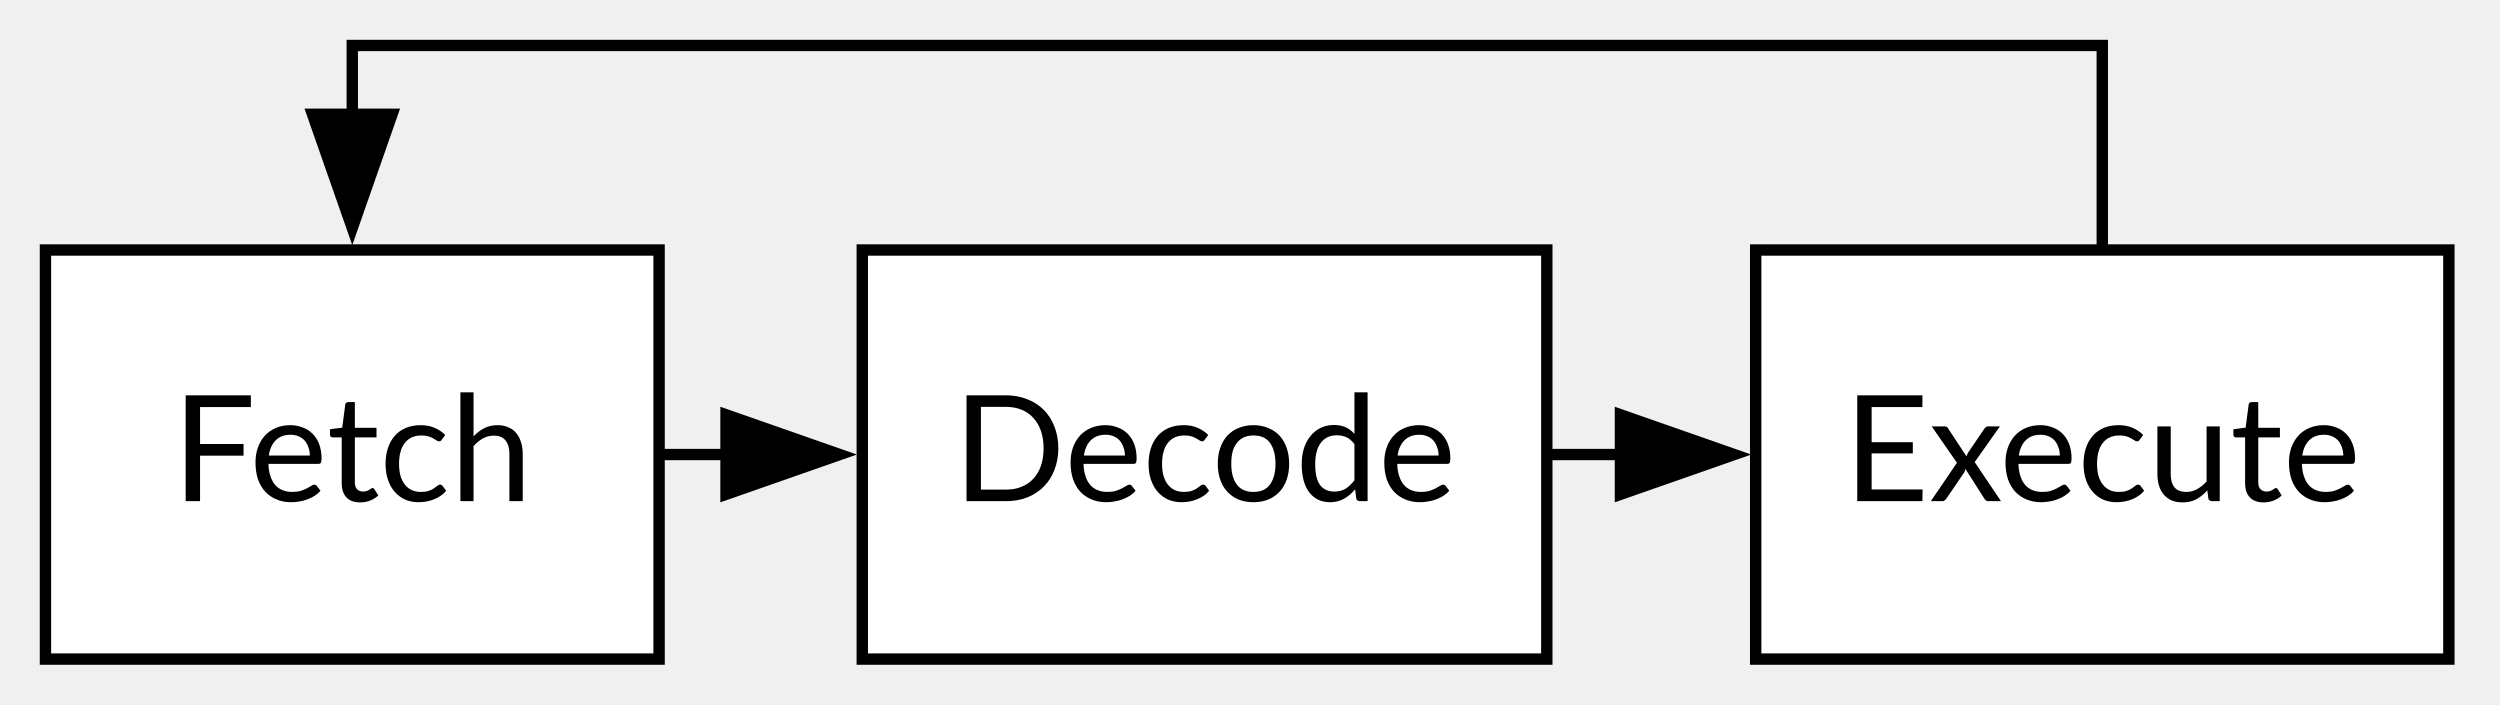
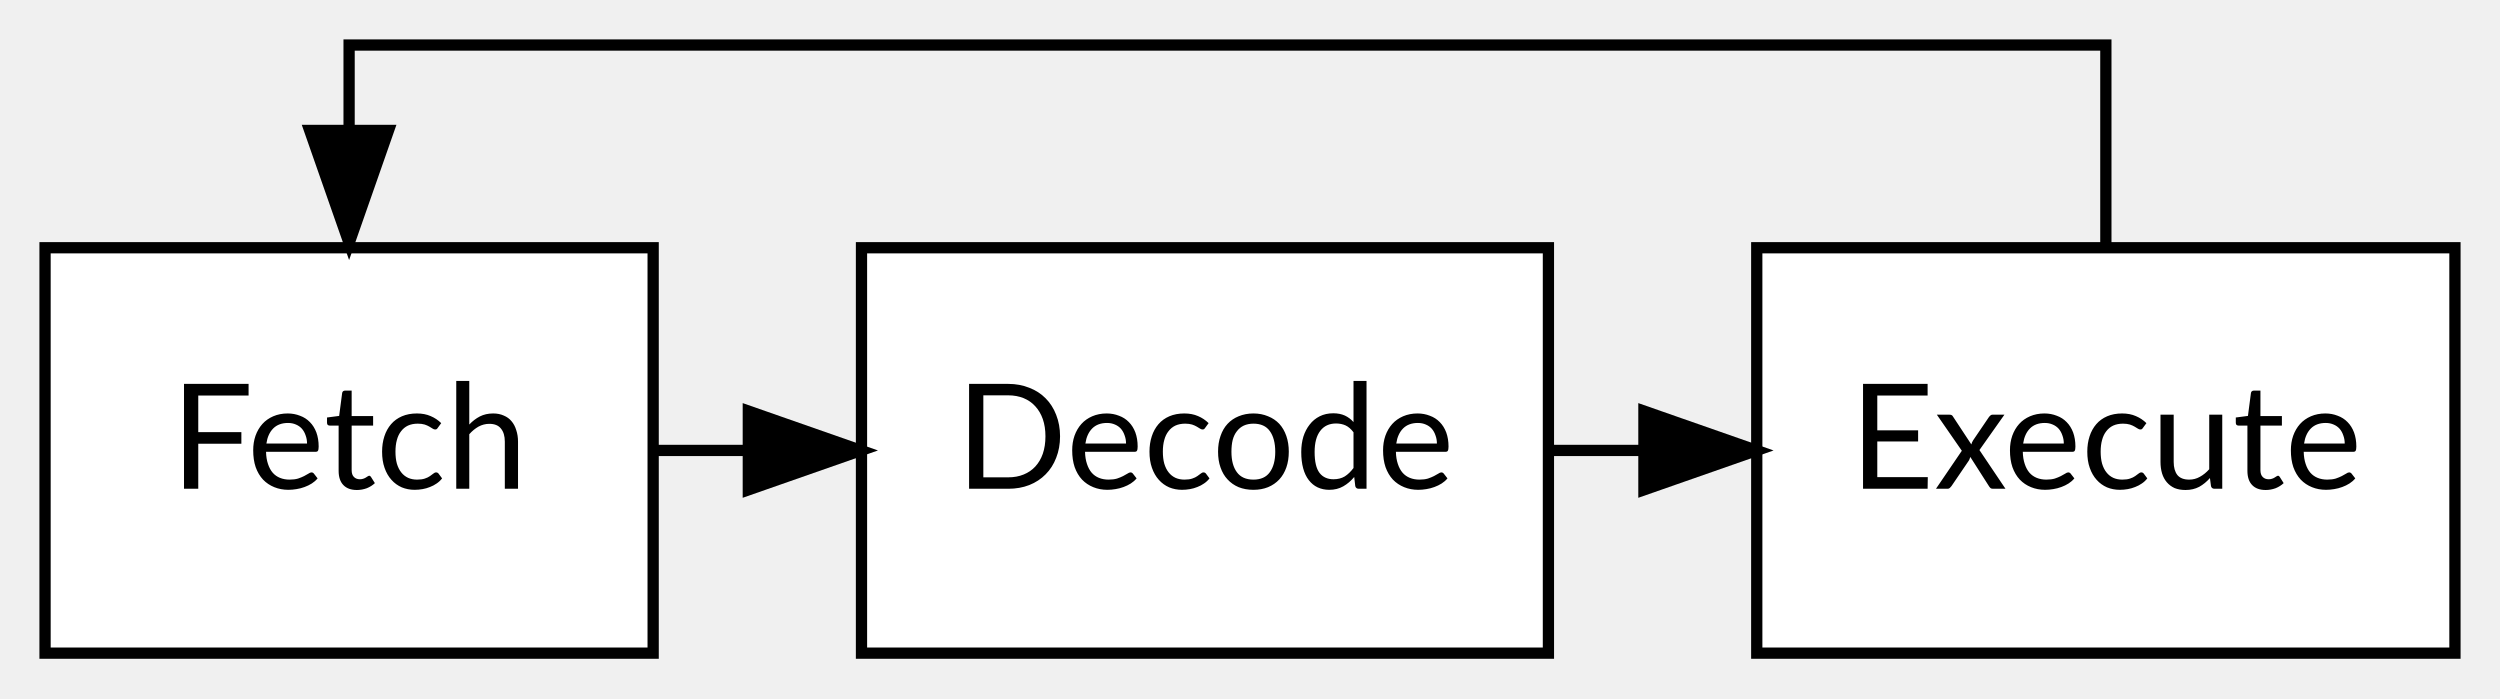
- <svg xmlns="http://www.w3.org/2000/svg" width="220pt" height="62pt" viewBox="0.00 0.00 220.00 62.00">
+ <svg xmlns="http://www.w3.org/2000/svg" width="222pt" height="62pt" viewBox="0.00 0.00 222.00 62.00">
  <g id="graph0" class="graph" transform="scale(1 1) rotate(0) translate(4 58)">
    <g id="node1" class="node">
      <polygon fill="white" stroke="black" points="54,-36 0,-36 0,0 54,0 54,-36" />
-       <text xml:space="preserve" text-anchor="middle" x="27" y="-13.9" font-family="Lato" font-size="13.00">Fetch</text>
+       <text text-anchor="middle" x="27" y="-14.6" font-family="Lato" font-size="13.00">Fetch</text>
    </g>
    <g id="node2" class="node">
-       <polygon fill="white" stroke="black" points="132.12,-36 71.88,-36 71.88,0 132.12,0 132.12,-36" />
-       <text xml:space="preserve" text-anchor="middle" x="102" y="-13.9" font-family="Lato" font-size="13.00">Decode</text>
+       <polygon fill="white" stroke="black" points="133.5,-36 72.5,-36 72.5,0 133.5,0 133.5,-36" />
+       <text text-anchor="middle" x="103" y="-14.6" font-family="Lato" font-size="13.00">Decode</text>
    </g>
    <g id="edge1" class="edge">
-       <path fill="none" stroke="black" d="M54.08,-18C54.08,-18 59.89,-18 59.89,-18" />
-       <polygon fill="black" stroke="black" points="59.89,-21.5 69.89,-18 59.89,-14.5 59.89,-21.5" />
+       <path fill="none" stroke="black" d="M54.01,-18C54.01,-18 62.45,-18 62.45,-18" />
+       <polygon fill="black" stroke="black" points="62.45,-21.5 72.45,-18 62.45,-14.5 62.45,-21.5" />
    </g>
    <g id="node3" class="node">
-       <polygon fill="white" stroke="black" points="211.5,-36 150.5,-36 150.5,0 211.5,0 211.5,-36" />
-       <text xml:space="preserve" text-anchor="middle" x="181" y="-13.9" font-family="Lato" font-size="13.00">Execute</text>
+       <polygon fill="white" stroke="black" points="214,-36 152,-36 152,0 214,0 214,-36" />
+       <text text-anchor="middle" x="183" y="-14.6" font-family="Lato" font-size="13.00">Execute</text>
    </g>
    <g id="edge2" class="edge">
-       <path fill="none" stroke="black" d="M132.32,-18C132.32,-18 138.6,-18 138.6,-18" />
-       <polygon fill="black" stroke="black" points="138.6,-21.5 148.6,-18 138.6,-14.5 138.6,-21.5" />
+       <path fill="none" stroke="black" d="M133.7,-18C133.7,-18 141.98,-18 141.98,-18" />
+       <polygon fill="black" stroke="black" points="141.98,-21.5 151.98,-18 141.98,-14.5 141.98,-21.5" />
    </g>
    <g id="edge3" class="edge">
-       <path fill="none" stroke="black" d="M181,-36.42C181,-45.28 181,-54 181,-54 181,-54 27,-54 27,-54 27,-54 27,-47.94 27,-47.94" />
-       <polygon fill="black" stroke="black" points="30.5,-47.94 27,-37.94 23.5,-47.94 30.5,-47.94" />
+       <path fill="none" stroke="black" d="M183,-36.42C183,-45.28 183,-54 183,-54 183,-54 27,-54 27,-54 27,-54 27,-46.42 27,-46.42" />
+       <polygon fill="black" stroke="black" points="30.5,-46.42 27,-36.42 23.5,-46.42 30.5,-46.42" />
    </g>
  </g>
</svg>
